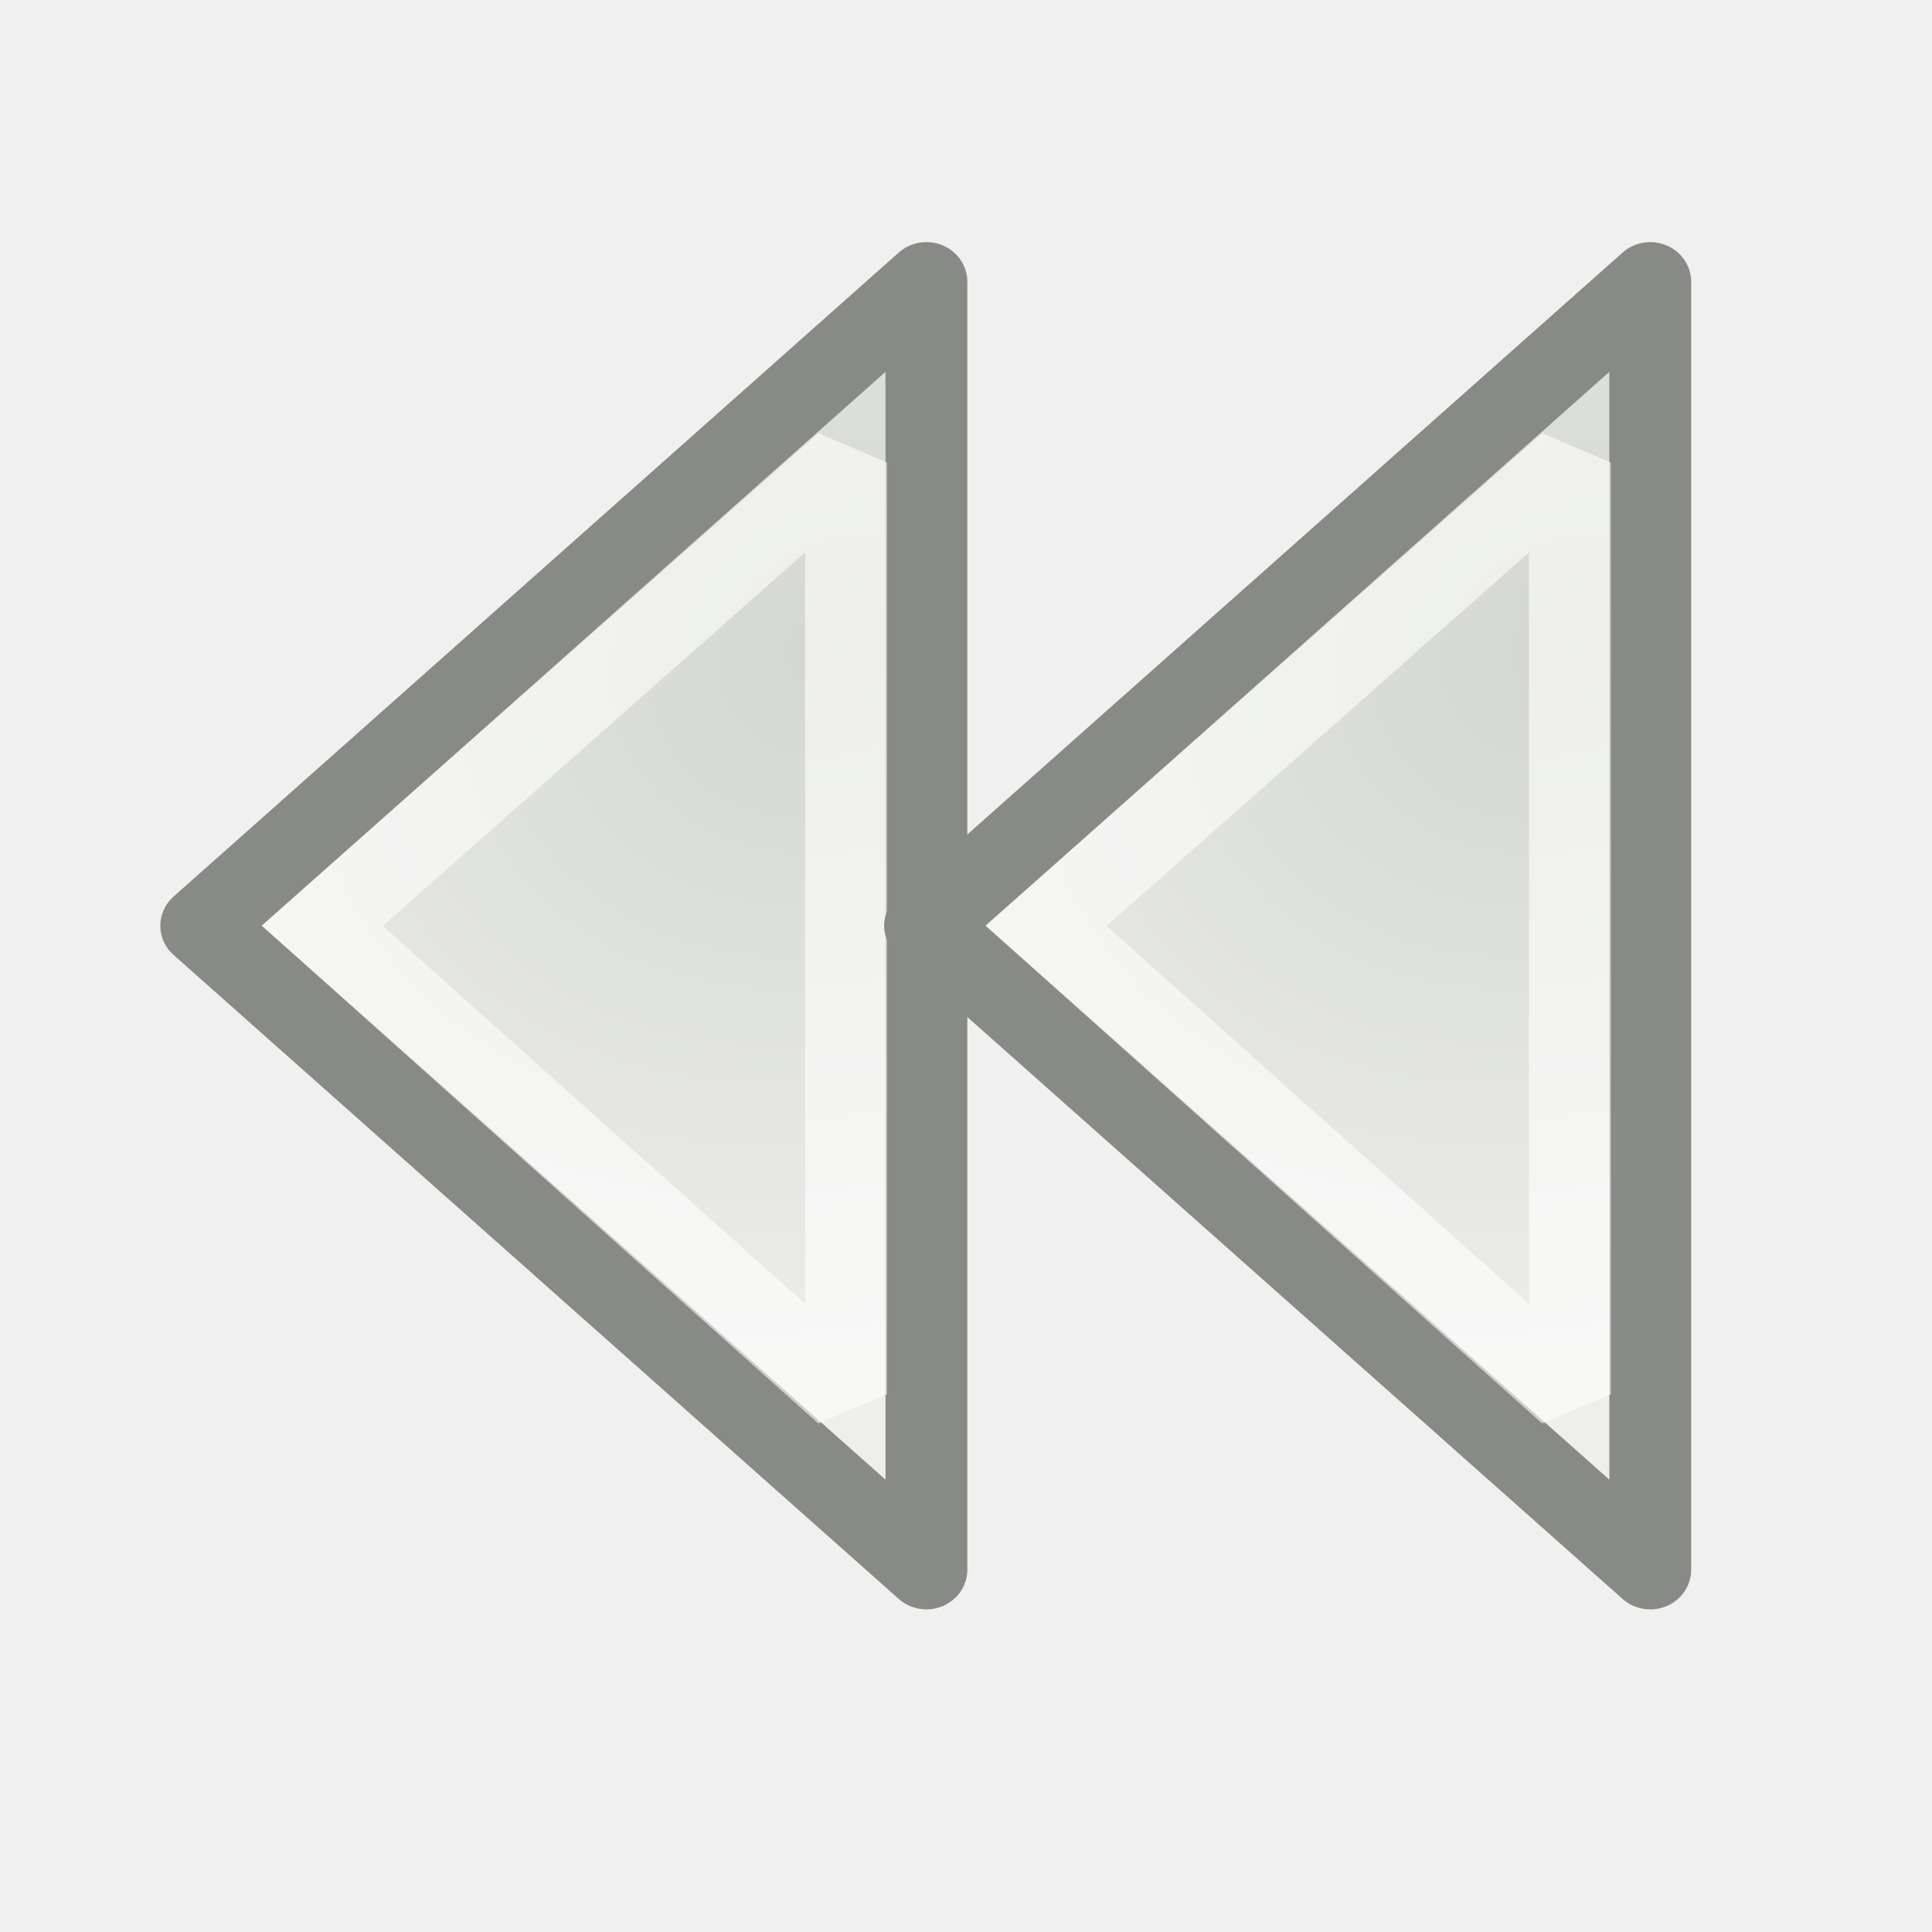
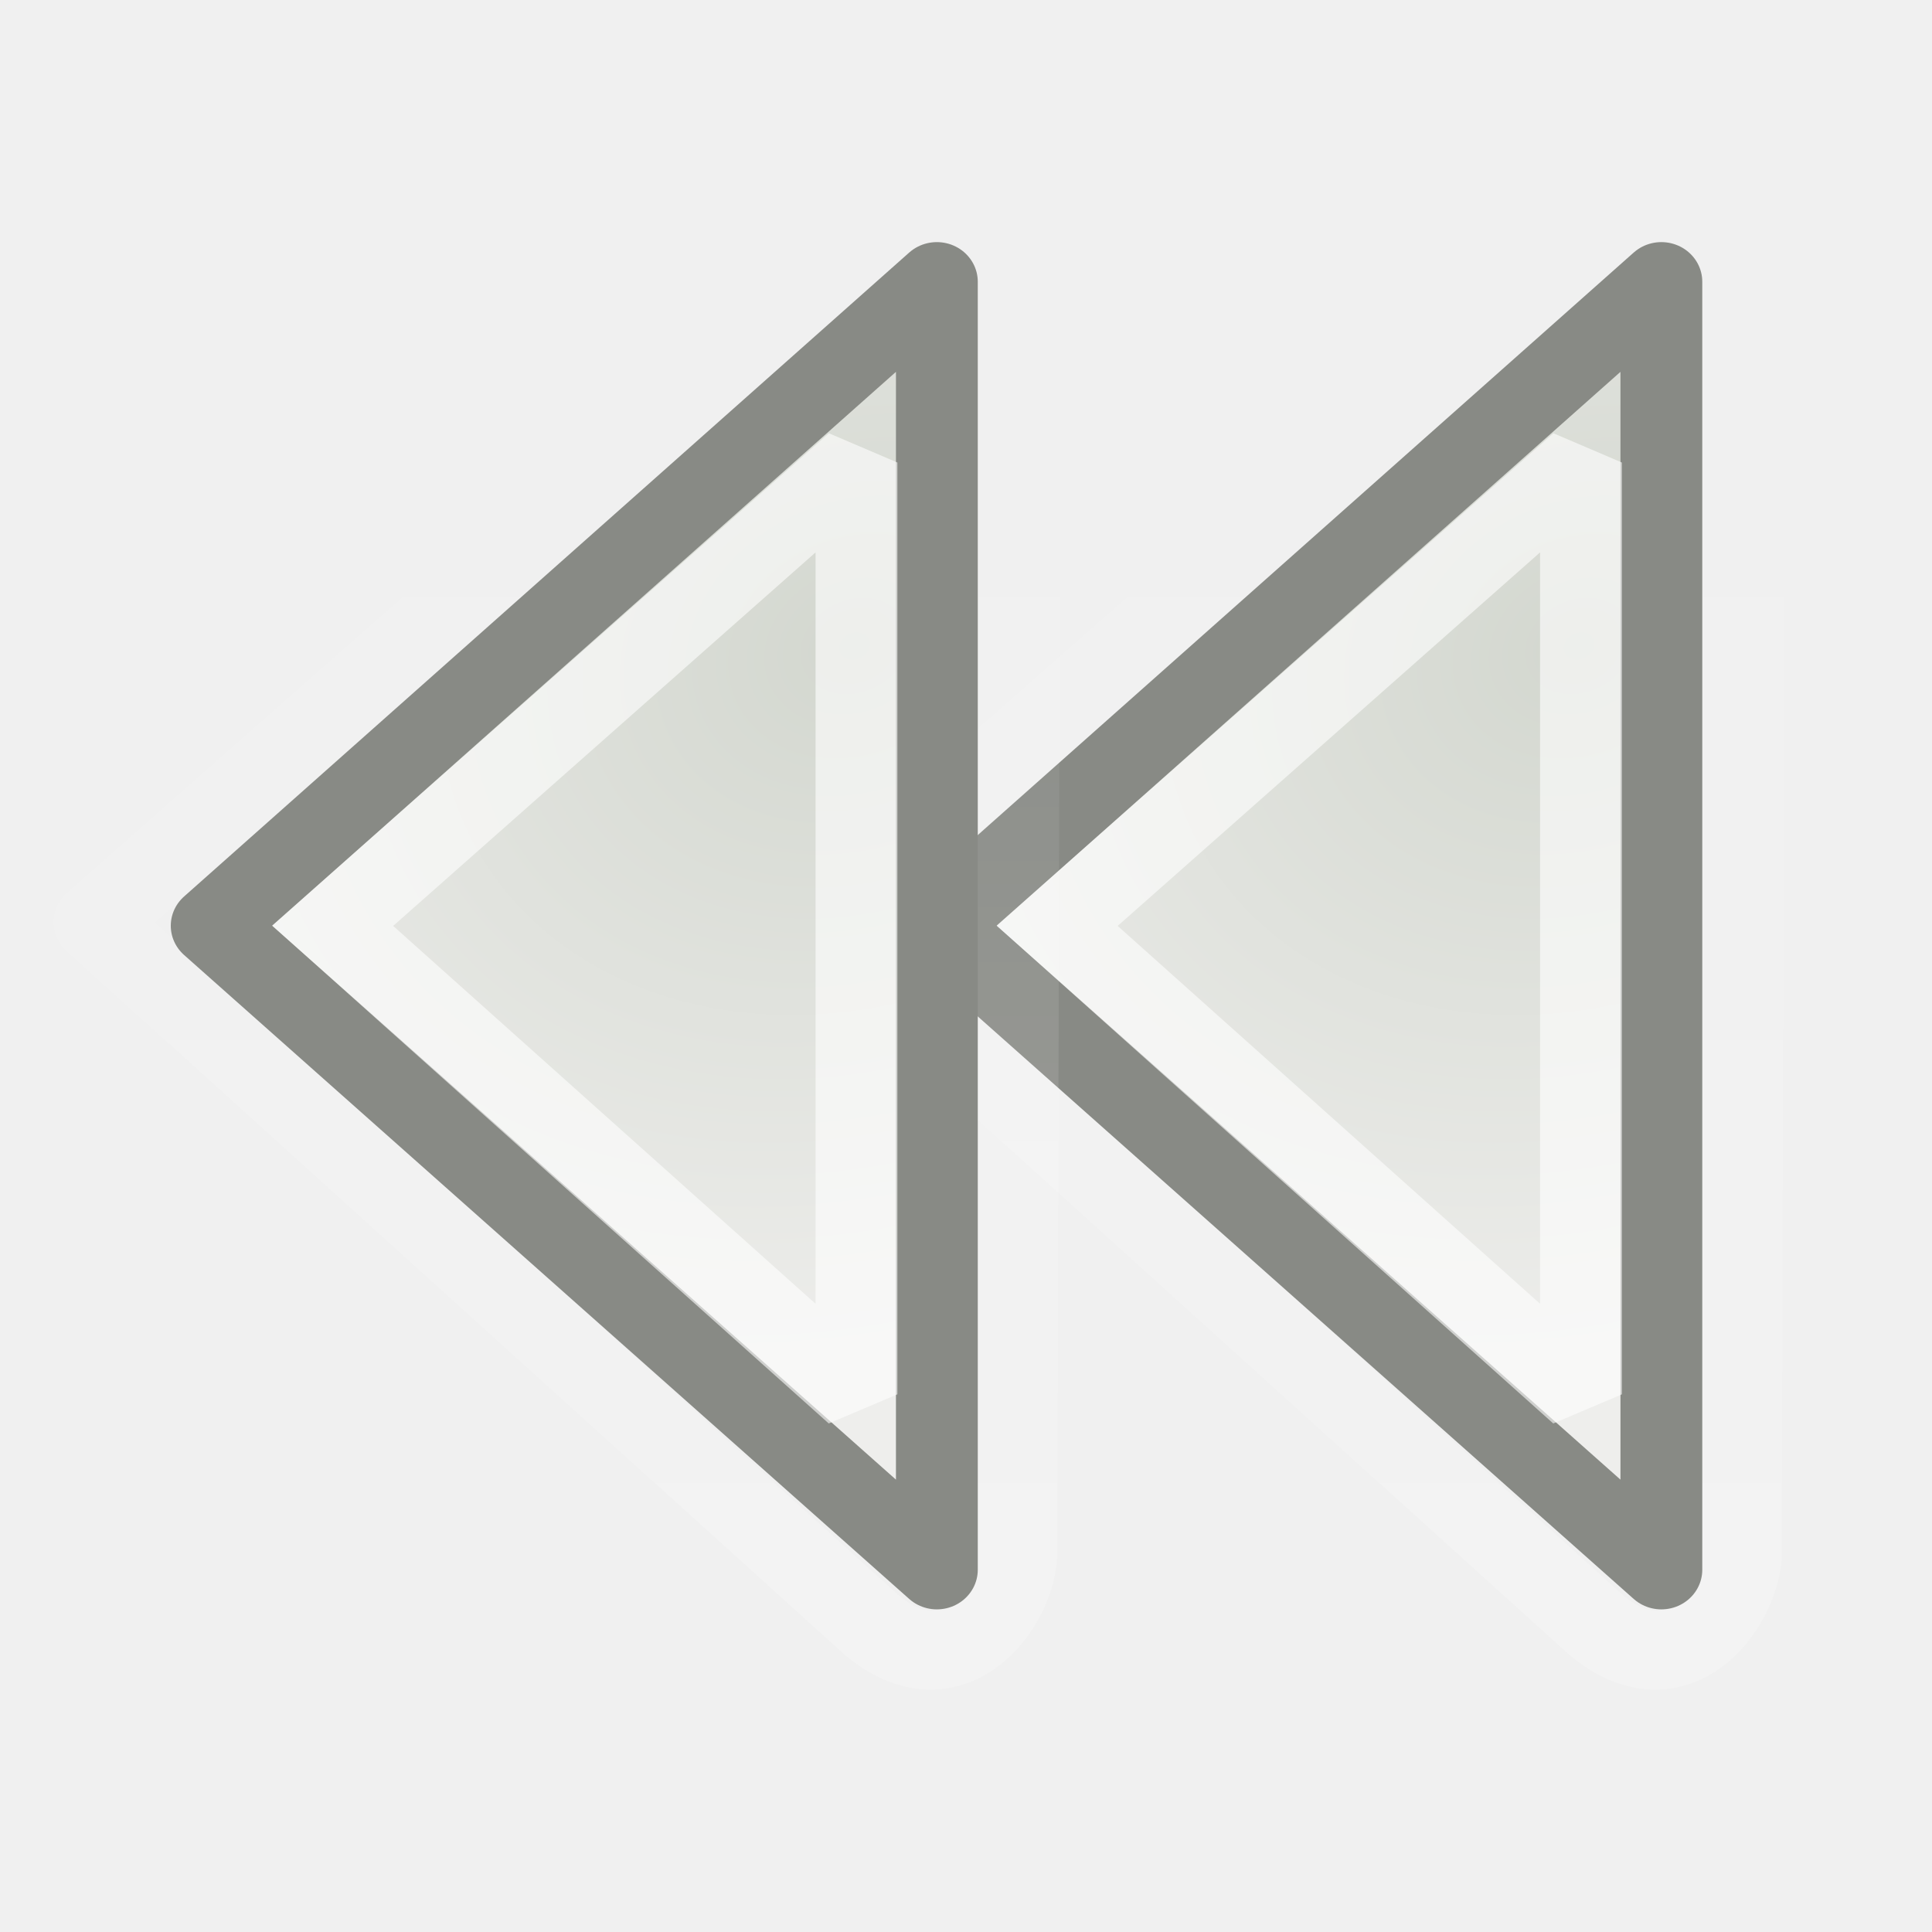
<svg xmlns="http://www.w3.org/2000/svg" xmlns:xlink="http://www.w3.org/1999/xlink" width="24" height="24" id="svg4908" version="1.0">
  <defs id="defs4910">
-     <radialGradient r="4" fy="6.41" fx="6.187" cy="6.41" cx="6.187" gradientTransform="matrix(1.544506,0.8917208,-0.7500005,1.299038,1.438232,-8.229157)" gradientUnits="userSpaceOnUse" id="radialGradient6329" xlink:href="#linearGradient6345" />
+     <linearGradient id="linearGradient5139">
+       <stop style="stop-color:#ffffff;stop-opacity:1;" offset="0" id="stop5141" />
+       <stop style="stop-color:#ffffff;stop-opacity:0;" offset="1" id="stop5143" />
+     </linearGradient>
+     <linearGradient y2="8.726" x2="10.19" y1="3.067" x1="3.113" gradientTransform="matrix(0.3333334,0,0,1.555556,-61.07691,15.72189)" gradientUnits="userSpaceOnUse" id="linearGradient4925" xlink:href="#linearGradient6345" />
    <linearGradient id="linearGradient6345">
      <stop id="stop6347" offset="0" style="stop-color:#d3d7cf;stop-opacity:1;" />
      <stop id="stop6349" offset="1" style="stop-color:#eeeeec;stop-opacity:1" />
    </linearGradient>
-     <radialGradient xlink:href="#linearGradient6345" id="radialGradient6023" gradientUnits="userSpaceOnUse" gradientTransform="matrix(1.544506,0.8917208,-0.7500005,1.299038,1.438232,-8.229157)" cx="6.187" cy="6.41" fx="6.187" fy="6.41" r="4" />
+     <radialGradient r="4" fy="6.41" fx="6.187" cy="6.41" cx="6.187" gradientTransform="matrix(1.544506,0.8917208,-0.7500005,1.299038,1.438232,-8.229157)" gradientUnits="userSpaceOnUse" id="radialGradient6329" xlink:href="#linearGradient6345" />
+     <linearGradient xlink:href="#linearGradient5139" id="linearGradient5145" x1="60.671" y1="35.45" x2="60.671" y2="20.626" gradientUnits="userSpaceOnUse" />
+     <linearGradient xlink:href="#linearGradient5139" id="linearGradient5147" x1="16.105" y1="18.948" x2="16.105" y2="3.79" gradientUnits="userSpaceOnUse" />
+     <linearGradient xlink:href="#linearGradient5139" id="linearGradient5149" gradientUnits="userSpaceOnUse" x1="62.315" y1="35.614" x2="62.315" y2="20.456" />
+     <linearGradient xlink:href="#linearGradient5139" id="linearGradient5151" gradientUnits="userSpaceOnUse" x1="16.105" y1="18.948" x2="16.105" y2="3.79" />
+     <linearGradient xlink:href="#linearGradient5139" id="linearGradient5153" gradientUnits="userSpaceOnUse" x1="16.105" y1="18.948" x2="16.105" y2="3.79" />
+     <linearGradient xlink:href="#linearGradient5139" id="linearGradient5223" gradientUnits="userSpaceOnUse" x1="16.105" y1="18.948" x2="16.105" y2="3.79" />
+     <linearGradient xlink:href="#linearGradient5139" id="linearGradient5225" gradientUnits="userSpaceOnUse" x1="16.105" y1="18.948" x2="16.105" y2="3.79" />
+     <linearGradient xlink:href="#linearGradient5139" id="linearGradient5241" gradientUnits="userSpaceOnUse" x1="16.105" y1="18.948" x2="16.105" y2="3.79" />
+     <linearGradient xlink:href="#linearGradient5139" id="linearGradient5243" gradientUnits="userSpaceOnUse" x1="16.105" y1="18.948" x2="16.105" y2="3.79" />
+     <linearGradient xlink:href="#linearGradient5139" id="linearGradient5245" gradientUnits="userSpaceOnUse" x1="16.105" y1="18.948" x2="16.105" y2="3.79" />
+     <radialGradient xlink:href="#linearGradient6345" id="radialGradient5247" gradientUnits="userSpaceOnUse" gradientTransform="matrix(1.544506,0.8917208,-0.7500005,1.299038,1.438232,-8.229157)" cx="6.187" cy="6.41" fx="6.187" fy="6.41" r="4" />
  </defs>
  <g id="layer1">
-     <g id="g6010" transform="matrix(-1,0,0,1,20.01038,-2.03e-4)">
-       <g transform="matrix(1.501385,0,0,1.454527,0.2444519,-0.1361145)" id="g6325">
-         <path style="opacity:1;fill:url(#radialGradient6329);fill-opacity:1;fill-rule:evenodd;stroke:#888a85;stroke-width:0.677;stroke-linecap:square;stroke-linejoin:round;stroke-miterlimit:2.25;stroke-dasharray:none;stroke-dashoffset:0;stroke-opacity:1" d="M 5.5,2.5 L 5.5,13.5 L 11.5,8 L 5.5,2.5 z " id="path5366" />
-         <path style="opacity:0.6;fill:none;fill-opacity:1;fill-rule:evenodd;stroke:#ffffff;stroke-width:0.677;stroke-linecap:butt;stroke-linejoin:miter;stroke-miterlimit:2.25;stroke-dasharray:none;stroke-dashoffset:0;stroke-opacity:1" d="M 6.165,4.044 L 6.165,12.002 L 10.499,8 L 6.165,4.044 z " id="path5918" />
+     <g transform="matrix(-1.117649,0,0,1.117649,30.90557,-1.353172)" id="g4554" style="fill:none;stroke:url(#linearGradient5225);stroke-width:0.895;stroke-opacity:1">
+       <g id="g4556" transform="matrix(1.501385,0,0,1.454527,0.2444519,-0.1361145)" style="fill:none;stroke:url(#linearGradient5223);stroke-width:0.895;stroke-opacity:1">
+         <path id="path4558" d="M 5.34,1.731 L 5.367,12.813 C 5.389,13.207 5.84,13.859 6.437,13.345 L 12.192,7.973 L 5.34,1.731 z" style="opacity:0.3;fill:none;fill-opacity:1;fill-rule:evenodd;stroke:url(#linearGradient5151);stroke-width:0.605;stroke-linecap:square;stroke-linejoin:round;stroke-miterlimit:2.25;stroke-dasharray:none;stroke-dashoffset:0;stroke-opacity:1" />
      </g>
    </g>
-     <g id="g6015" transform="matrix(-1,0,0,1,29.00207,0)">
-       <g transform="matrix(1.501385,0,0,1.454527,0.2444519,-0.1361145)" id="g6017">
-         <path style="opacity:1;fill:url(#radialGradient6023);fill-opacity:1;fill-rule:evenodd;stroke:#888a85;stroke-width:0.677;stroke-linecap:square;stroke-linejoin:round;stroke-miterlimit:2.25;stroke-dasharray:none;stroke-dashoffset:0;stroke-opacity:1" d="M 5.5,2.5 L 5.5,13.5 L 11.5,8 L 5.5,2.5 z " id="path6019" />
-         <path style="opacity:0.6;fill:none;fill-opacity:1;fill-rule:evenodd;stroke:#ffffff;stroke-width:0.677;stroke-linecap:butt;stroke-linejoin:miter;stroke-miterlimit:2.25;stroke-dasharray:none;stroke-dashoffset:0;stroke-opacity:1" d="M 6.165,4.044 L 6.165,12.002 L 10.499,8 L 6.165,4.044 z " id="path6021" />
+     <g id="g4967" transform="matrix(-1,0,0,1,29.14011,-2.0299382e-4)">
+       <g transform="matrix(1.501385,0,0,1.454527,0.2444519,-0.1361145)" id="g6325">
+         <path style="opacity:1;fill:url(#radialGradient6329);fill-opacity:1;fill-rule:evenodd;stroke:#888a85;stroke-width:0.677;stroke-linecap:square;stroke-linejoin:round;stroke-miterlimit:2.25;stroke-dasharray:none;stroke-dashoffset:0;stroke-opacity:1" d="M 5.5,2.5 L 5.5,13.5 L 11.5,8 L 5.5,2.5 z" id="path5366" />
+         <path style="opacity:0.6;fill:none;fill-opacity:1;fill-rule:evenodd;stroke:#ffffff;stroke-width:0.677;stroke-linecap:butt;stroke-linejoin:miter;stroke-miterlimit:2.25;stroke-dasharray:none;stroke-dashoffset:0;stroke-opacity:1" d="M 6.165,4.044 L 6.165,12.002 L 10.499,8 L 6.165,4.044 z" id="path5918" />
+       </g>
+     </g>
+     <g style="fill:none;stroke:url(#linearGradient5245);stroke-width:0.895;stroke-opacity:1" id="g5227" transform="matrix(-1.117649,0,0,1.117649,21.90557,-1.353172)">
+       <g style="fill:none;stroke:url(#linearGradient5243);stroke-width:0.895;stroke-opacity:1" transform="matrix(1.501385,0,0,1.454527,0.2444519,-0.1361145)" id="g5229">
+         <path style="opacity:0.3;fill:none;fill-opacity:1;fill-rule:evenodd;stroke:url(#linearGradient5241);stroke-width:0.605;stroke-linecap:square;stroke-linejoin:round;stroke-miterlimit:2.25;stroke-dasharray:none;stroke-dashoffset:0;stroke-opacity:1" d="M 5.34,1.731 L 5.367,12.813 C 5.389,13.207 5.84,13.859 6.437,13.345 L 12.192,7.973 L 5.34,1.731 z" id="path5231" />
+       </g>
+     </g>
+     <g transform="matrix(-1,0,0,1,20.14011,-2.0299382e-4)" id="g5233">
+       <g id="g5235" transform="matrix(1.501385,0,0,1.454527,0.2444519,-0.1361145)">
+         <path id="path5237" d="M 5.5,2.5 L 5.5,13.5 L 11.5,8 L 5.5,2.5 z" style="opacity:1;fill:url(#radialGradient5247);fill-opacity:1;fill-rule:evenodd;stroke:#888a85;stroke-width:0.677;stroke-linecap:square;stroke-linejoin:round;stroke-miterlimit:2.25;stroke-dasharray:none;stroke-dashoffset:0;stroke-opacity:1" />
+         <path id="path5239" d="M 6.165,4.044 L 6.165,12.002 L 10.499,8 L 6.165,4.044 z" style="opacity:0.6;fill:none;fill-opacity:1;fill-rule:evenodd;stroke:#ffffff;stroke-width:0.677;stroke-linecap:butt;stroke-linejoin:miter;stroke-miterlimit:2.25;stroke-dasharray:none;stroke-dashoffset:0;stroke-opacity:1" />
      </g>
    </g>
  </g>
</svg>
